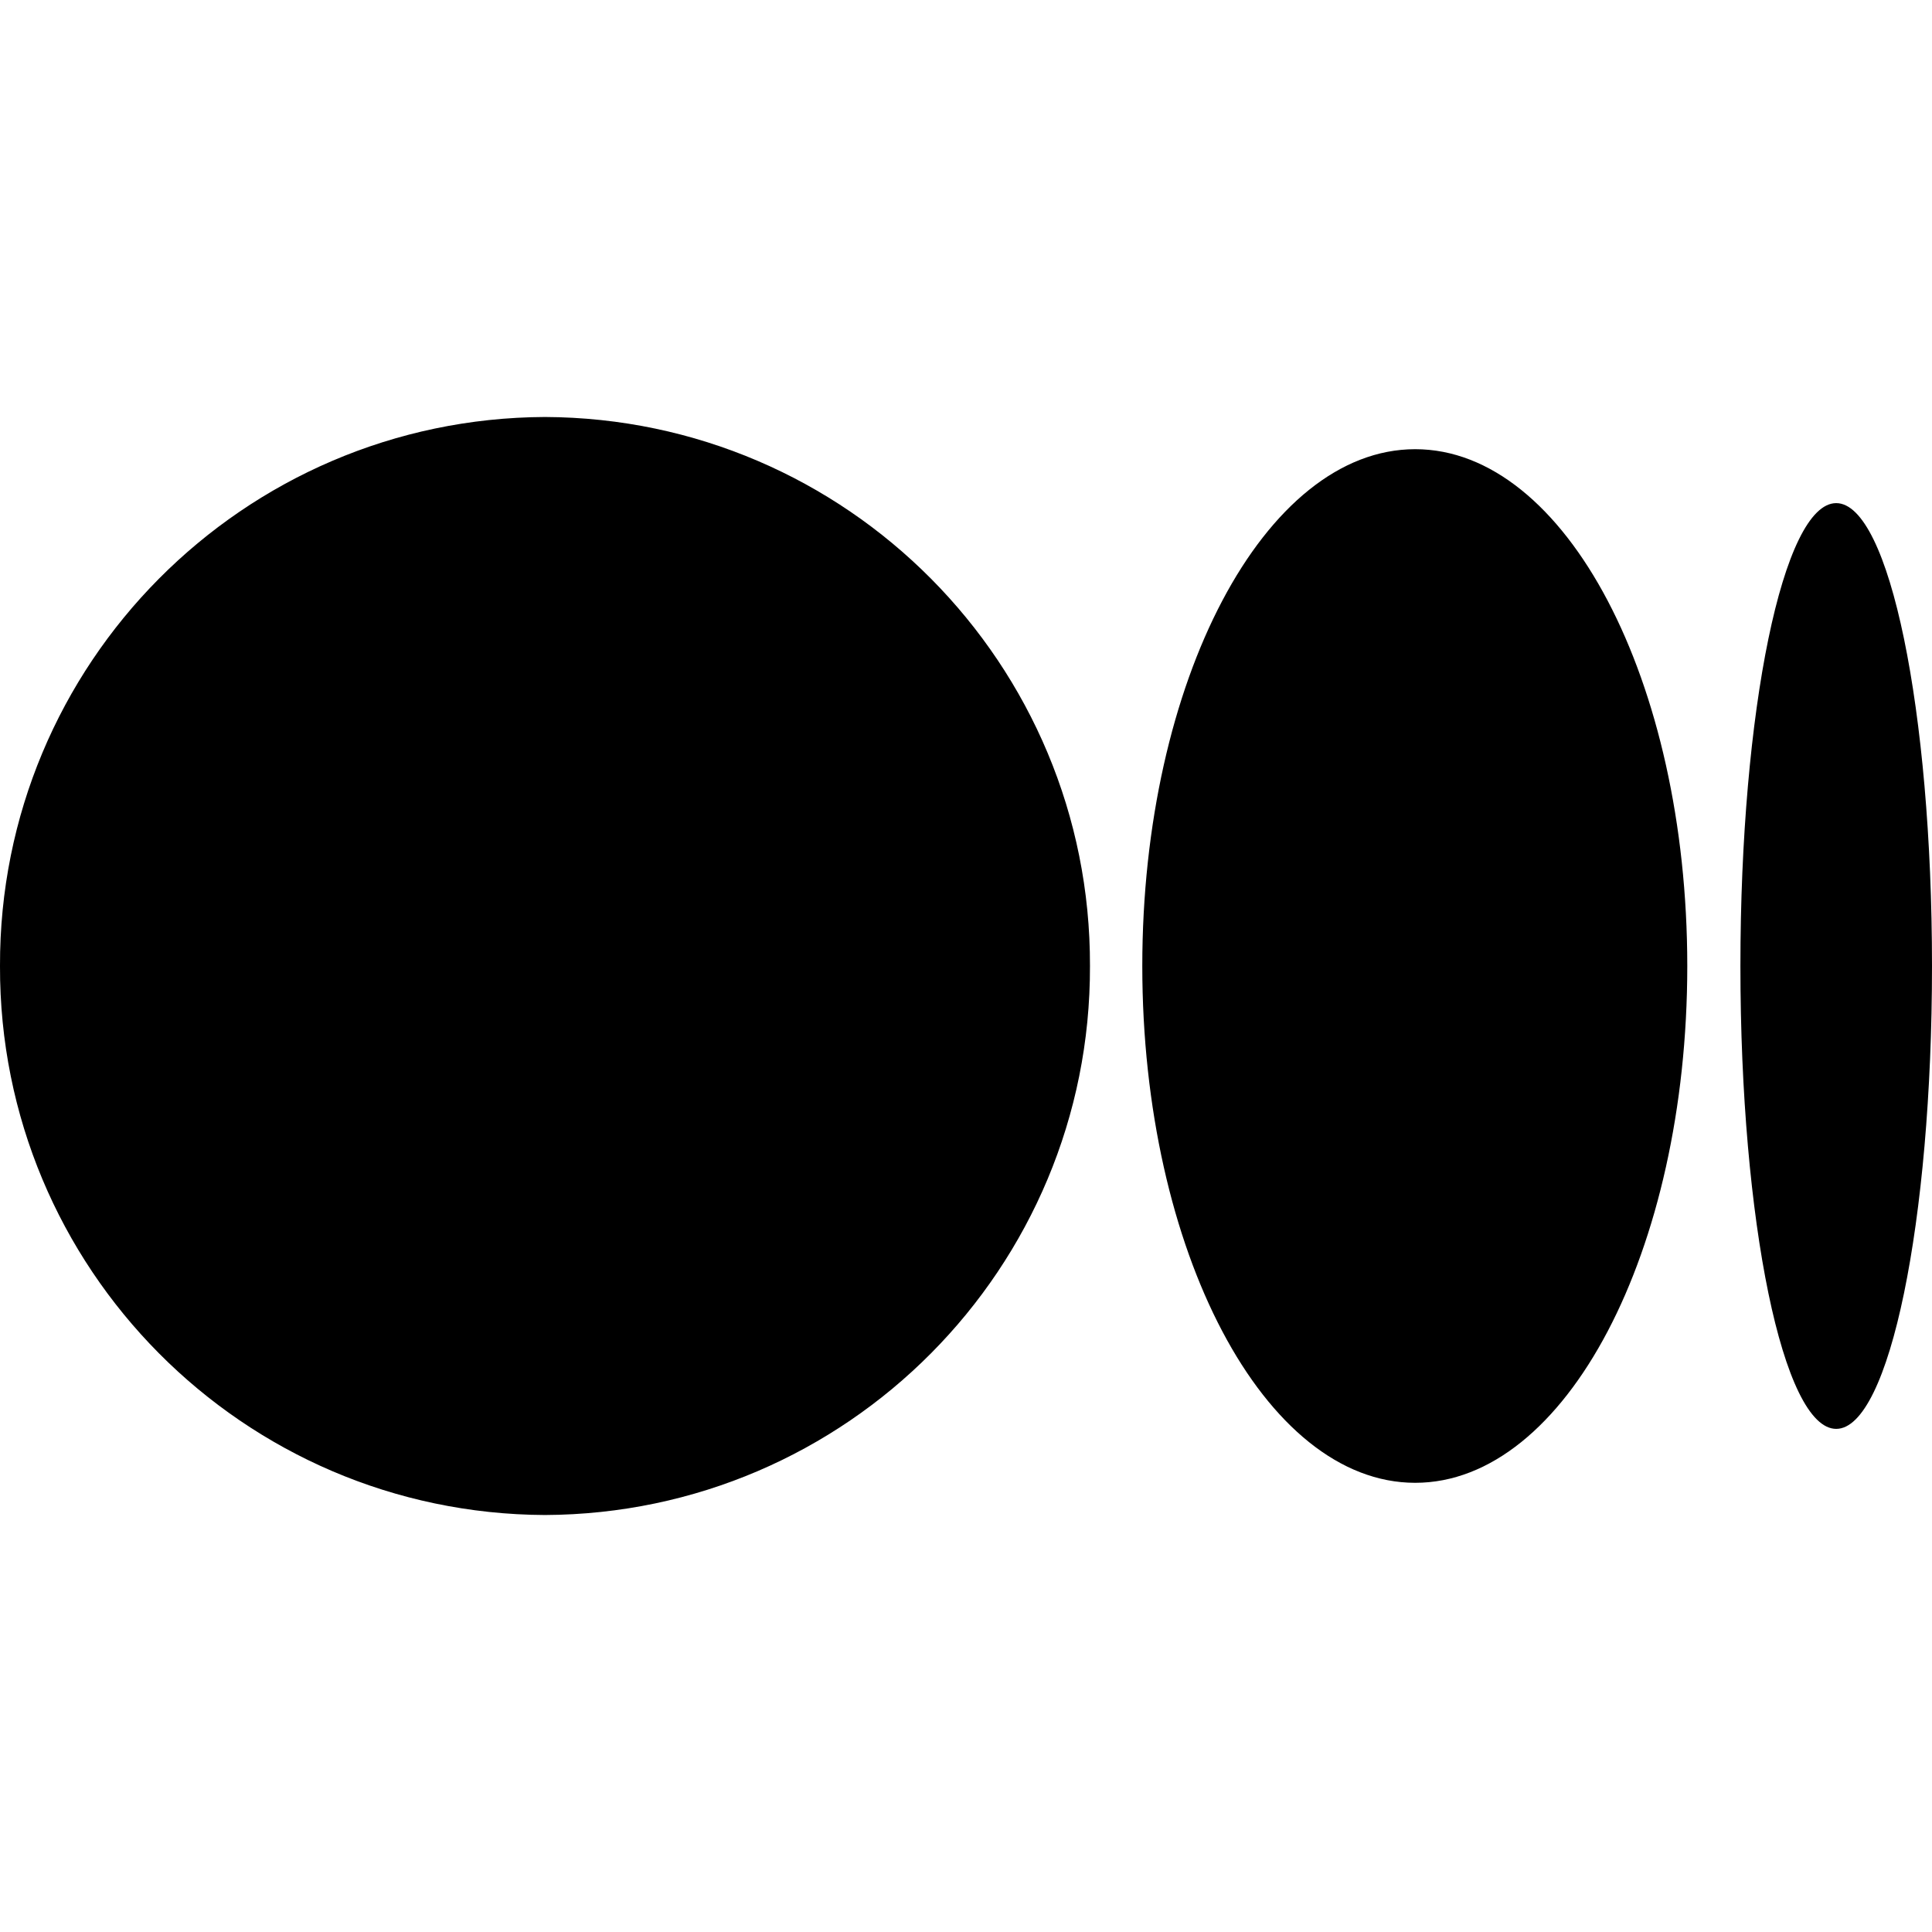
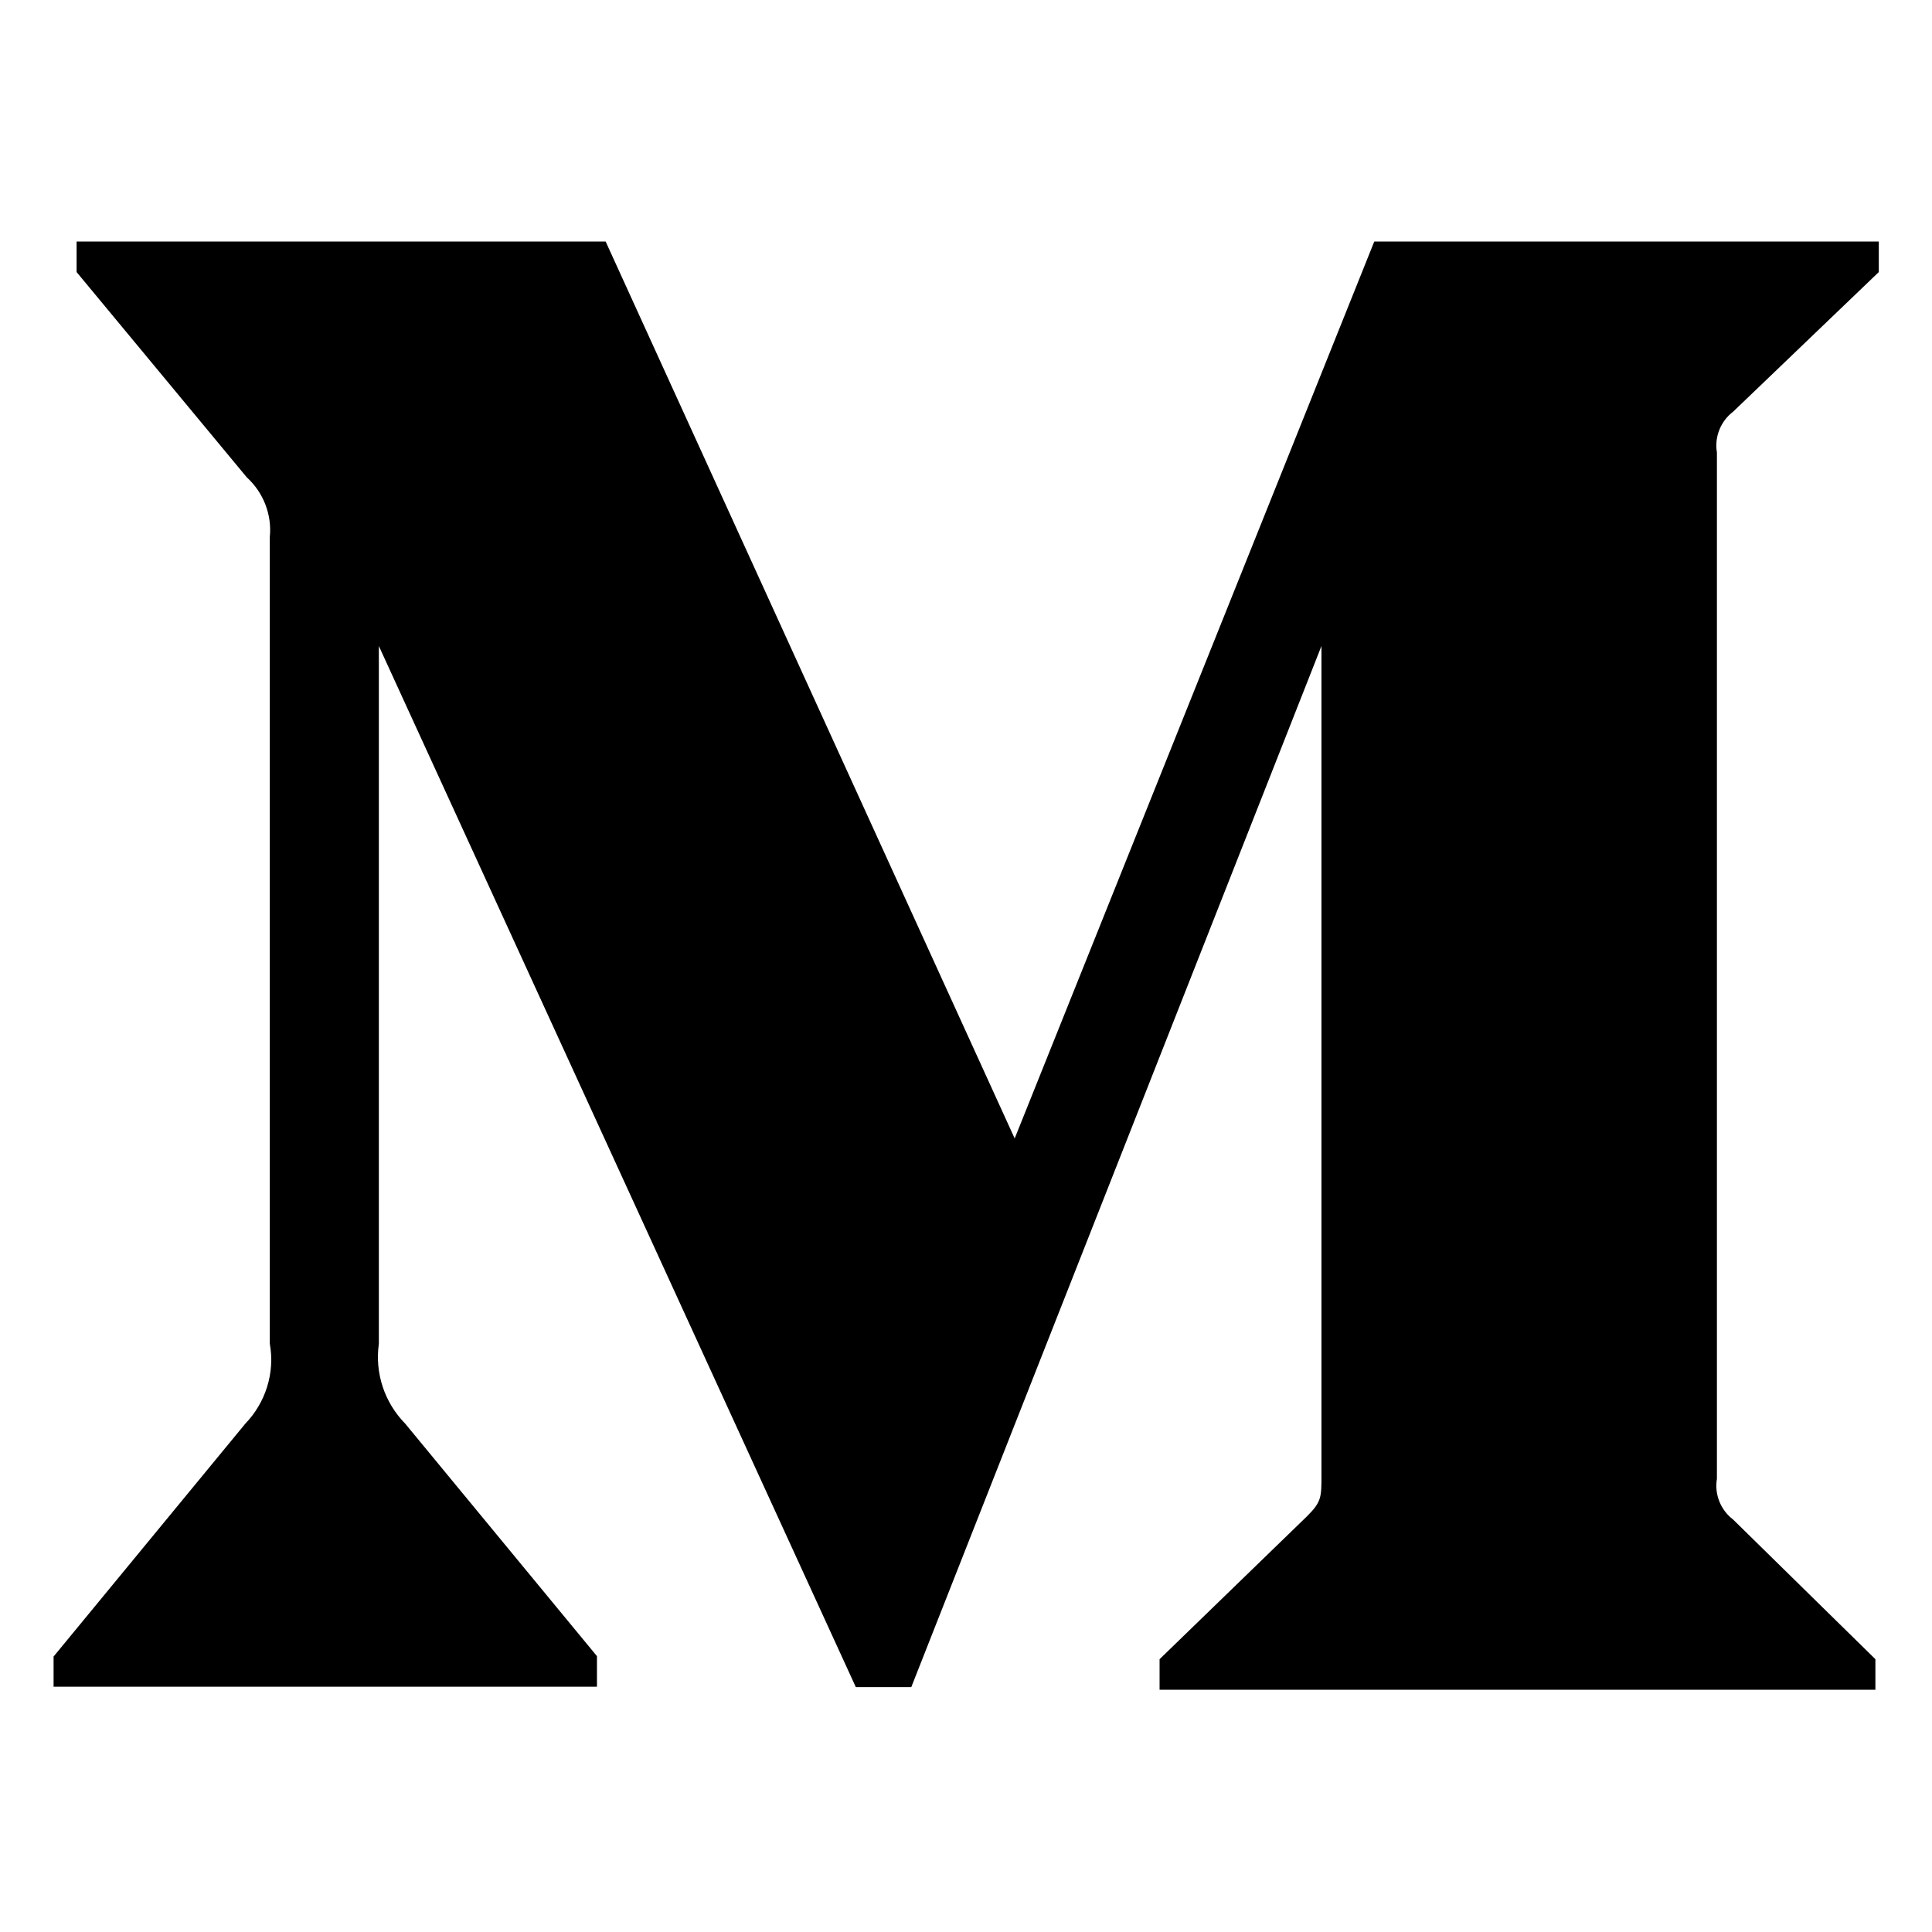
- <svg xmlns="http://www.w3.org/2000/svg" role="img" viewBox="0 0 24 24">
-   <path d="M13.54 12a6.8 6.8 0 01-6.77 6.82A6.8 6.8 0 010 12a6.8 6.8 0 016.77-6.82A6.8 6.8 0 0113.54 12zM20.96 12c0 3.54-1.51 6.42-3.38 6.42-1.87 0-3.39-2.88-3.39-6.42s1.52-6.42 3.39-6.42 3.38 2.88 3.38 6.42M24 12c0 3.17-.53 5.75-1.19 5.75-.66 0-1.19-2.58-1.19-5.75s.53-5.75 1.19-5.75C23.47 6.25 24 8.83 24 12z" />
+ <svg xmlns="http://www.w3.org/2000/svg" viewBox="0 0 512 512">
+   <path d="M71.5 142.3c.6-5.9-1.7-11.8-6.1-15.8L20.3 72.1V64h140.2l108.4 237.7L364.2 64h133.7v8.1l-38.6 37c-3.3 2.5-5 6.7-4.3 10.8v272c-.7 4.1 1 8.3 4.3 10.8l37.7 37v8.1H307.3v-8.1l39.1-37.9c3.8-3.8 3.8-5 3.8-10.8V171.2L241.5 447.1h-14.7L100.4 171.2v184.9c-1.1 7.8 1.5 15.6 7 21.2l50.8 61.6v8.1h-144v-8L65 377.3c5.4-5.6 7.9-13.5 6.5-21.2V142.3z" />
</svg>
